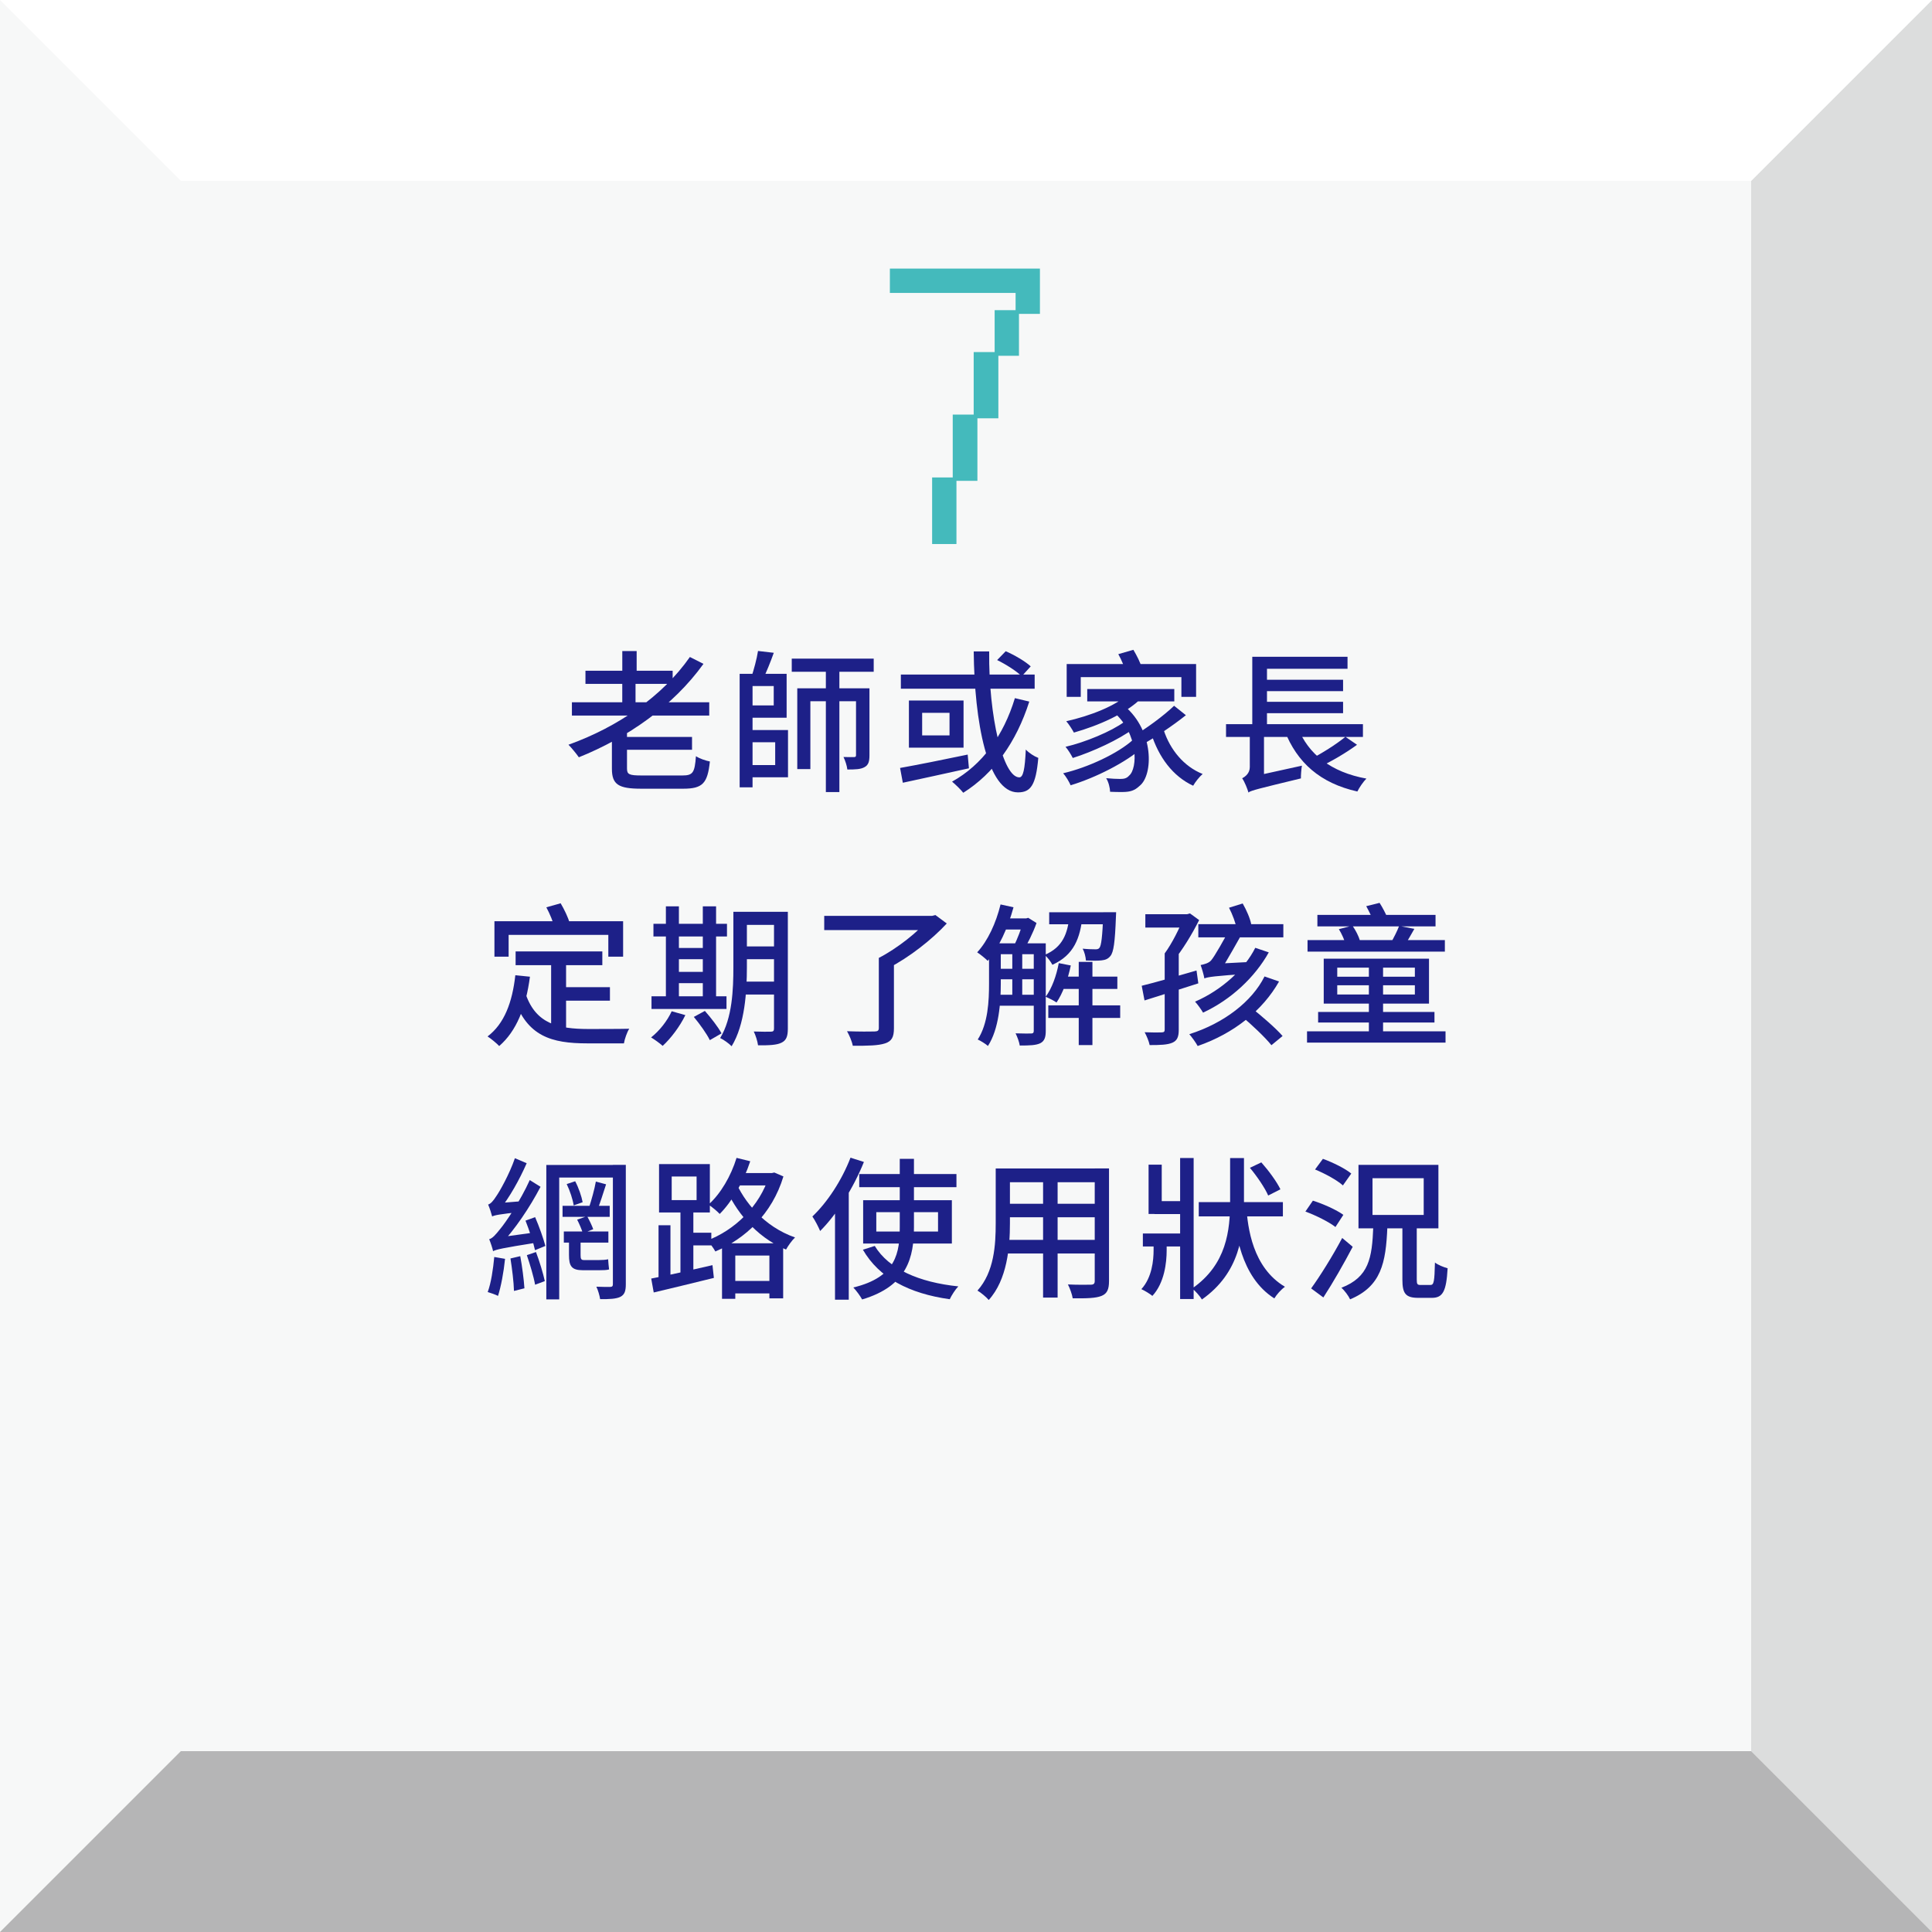
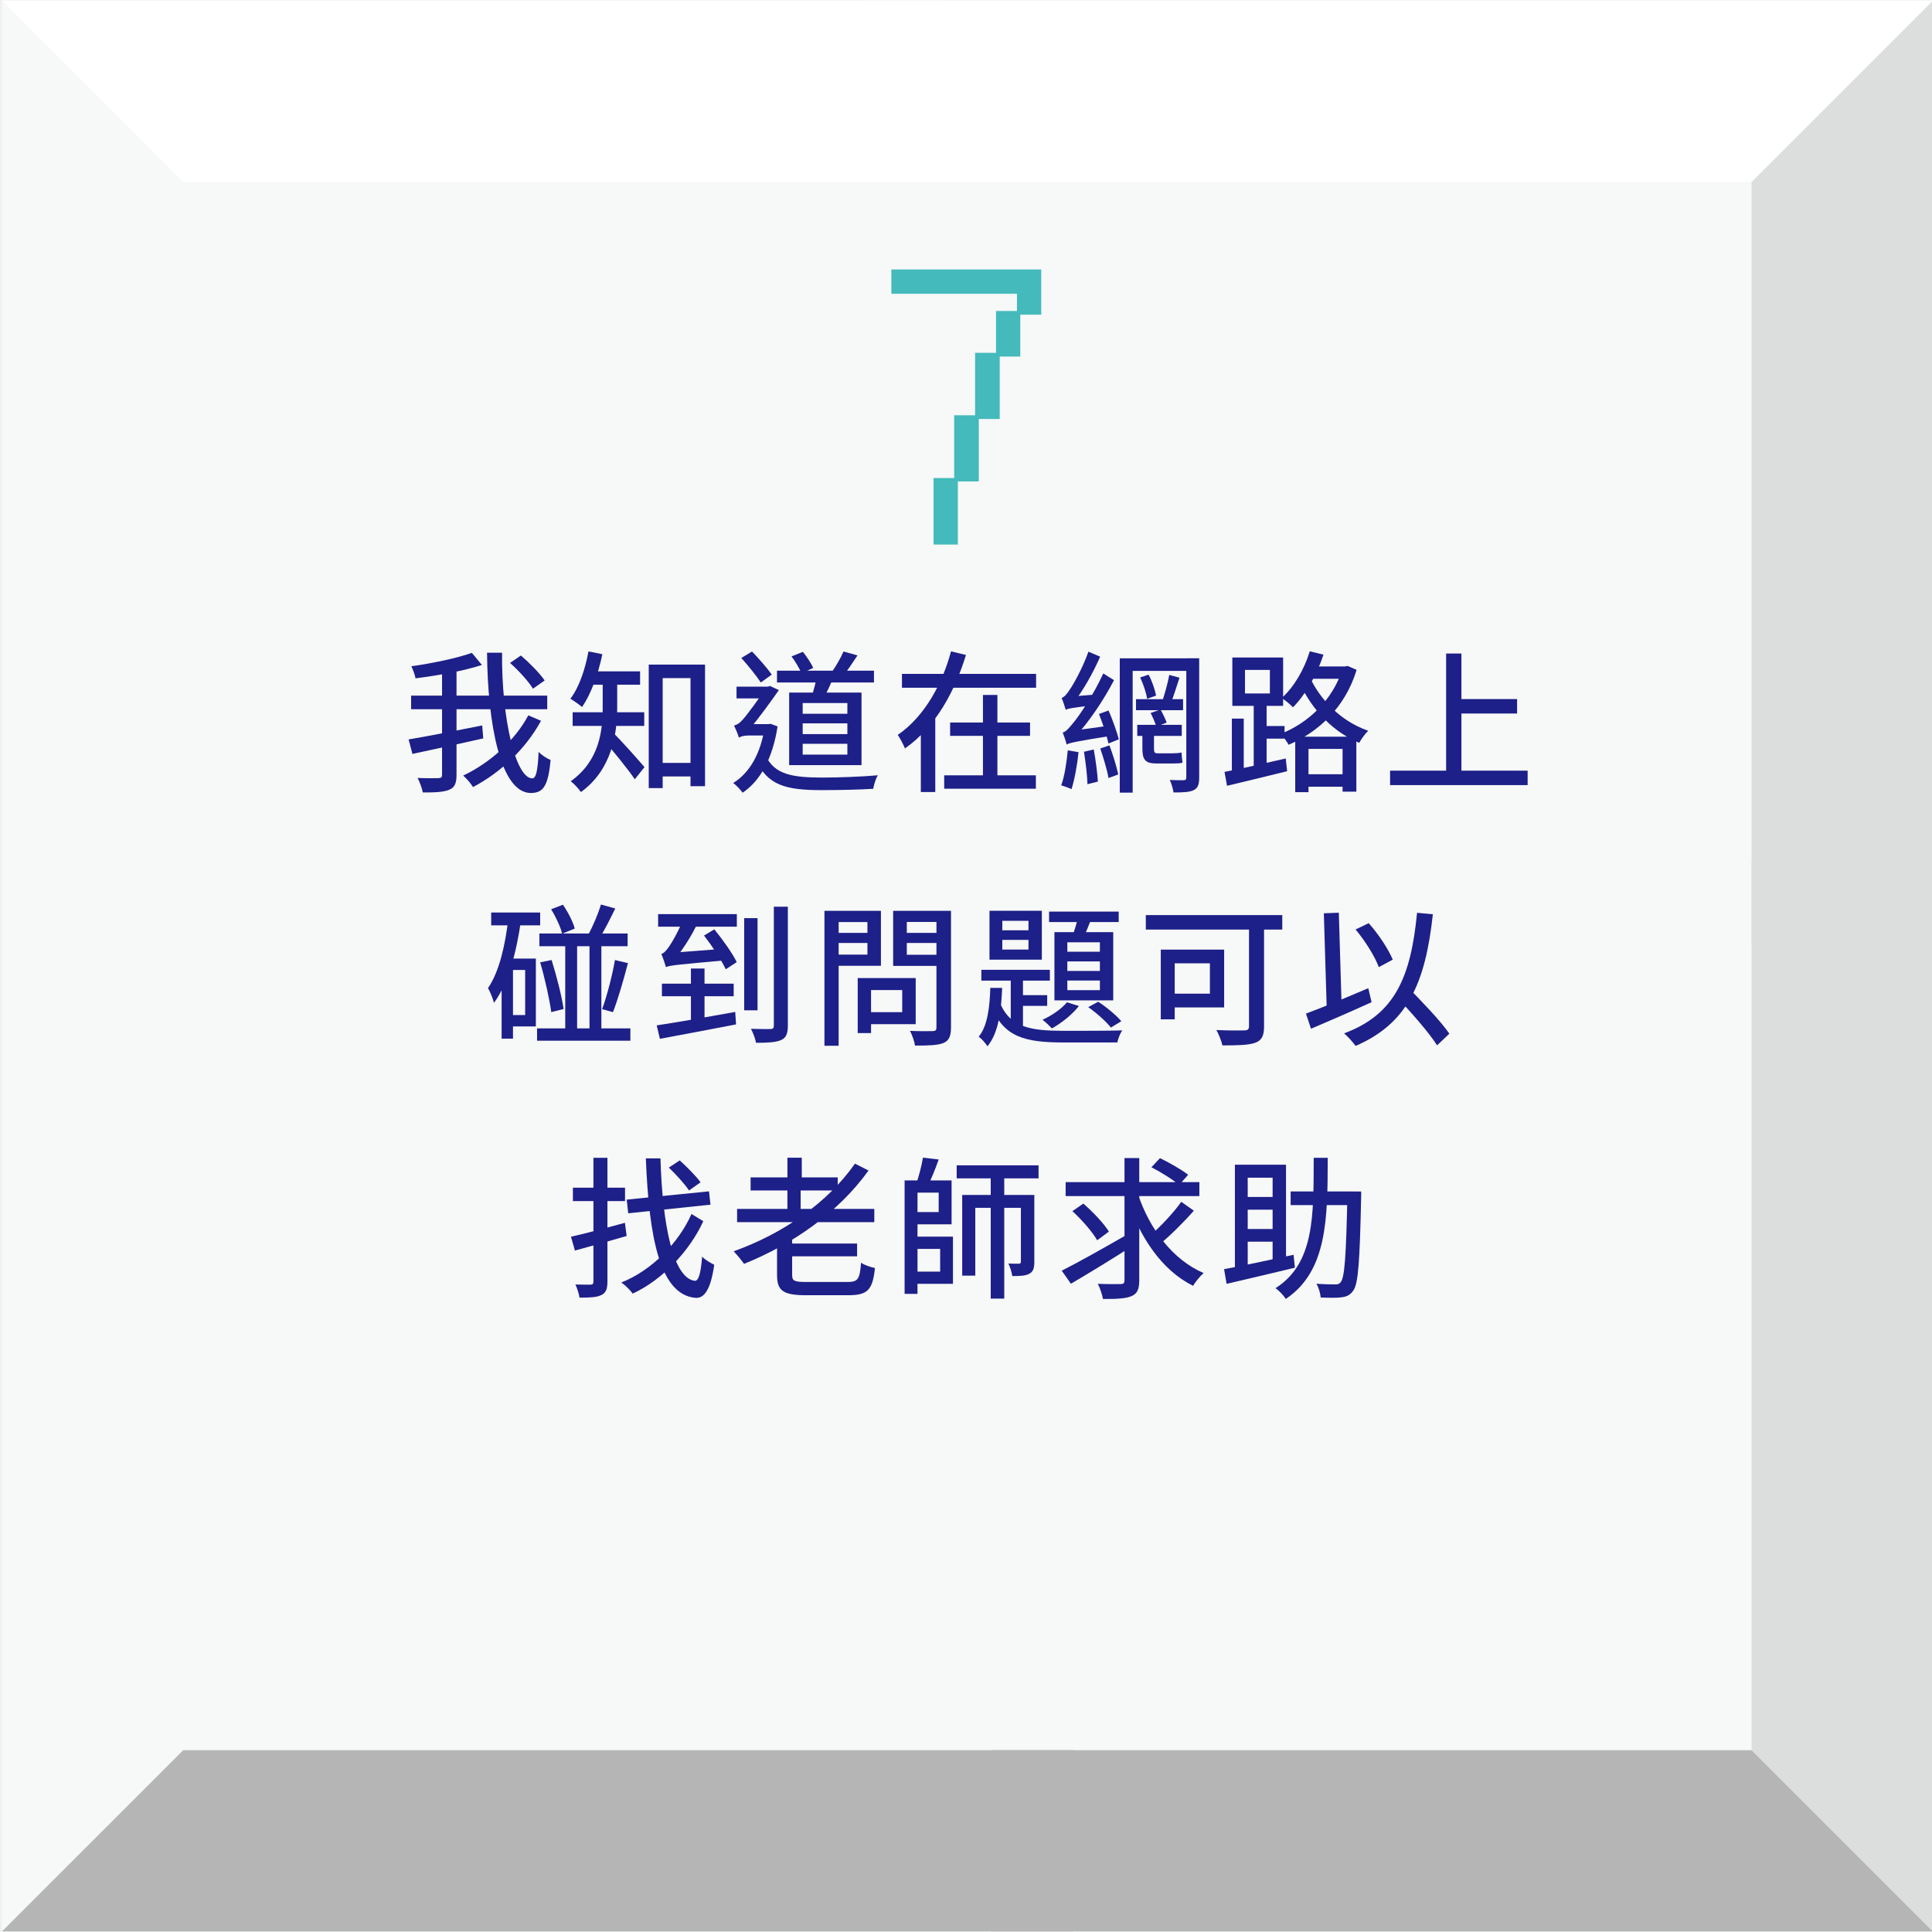
<svg xmlns="http://www.w3.org/2000/svg" version="1.1" id="圖層_1" x="0px" y="0px" viewBox="0 0 686 686" style="enable-background:new 0 0 686 686;" xml:space="preserve">
  <style type="text/css">
	.st0{fill:#F7F8F8;}
	.st1{fill:#DCDDDD;}
	.st2{fill:#FFFFFF;}
	.st3{fill:#B5B5B6;}
	.st4{fill:#44BABC;}
	.st5{fill:#1D2088;}
</style>
  <g>
    <g>
      <g>
-         <rect x="-0.2" y="-0.2" class="st0" width="686.39" height="686.39" />
+         <rect x="0.72" y="0.22" class="st0" width="685.56" height="685.56" />
      </g>
      <g>
-         <polygon class="st1" points="686.2,-0.2 621.79,64.21 621.79,334.54 686.2,334.54    " />
+         <polygon class="st1" points="686.28,0.22 621.95,64.55 621.95,334.55 686.28,334.55    " />
      </g>
      <g>
-         <polygon class="st1" points="686.2,686.2 621.79,621.79 621.79,305.4 686.2,305.4    " />
+         <polygon class="st1" points="686.28,685.78 621.95,621.45 621.95,305.45 686.28,305.45    " />
      </g>
      <g>
-         <polygon class="st2" points="-0.2,-0.2 64.21,64.21 334.54,64.21 334.54,-0.2    " />
+         <polygon class="st2" points="0.72,0.22 65.05,64.55 335.05,64.55 335.05,0.22    " />
      </g>
      <g>
-         <polygon class="st2" points="686.2,-0.2 621.79,64.21 305.4,64.21 305.4,-0.2    " />
+         <polygon class="st2" points="686.28,0.22 621.95,64.55 305.95,64.55 305.95,0.22    " />
      </g>
      <g>
-         <polygon class="st3" points="686.2,686.2 621.79,621.79 351.46,621.79 351.46,686.2    " />
+         <polygon class="st3" points="686.28,685.78 621.95,621.45 351.95,621.45 351.95,685.78    " />
      </g>
      <g>
-         <polygon class="st3" points="-0.2,686.2 64.21,621.79 380.6,621.79 380.6,686.2    " />
+         <polygon class="st3" points="0.72,685.78 65.05,621.45 381.05,621.45 381.05,685.78    " />
      </g>
    </g>
    <g>
      <g>
-         <path class="st4" d="M330.97,169.53h7.32v-22.32h7.44v-22.2h7.44v-14.88h7.44v-6.12h-44.64v-8.64h53.28v16.08h-7.44v14.88h-7.32     v22.2h-7.44v22.2h-7.44v22.44h-8.64V169.53z" />
+         <path class="st4" d="M331.49,169.74h7.31v-22.29h7.43v-22.17h7.43v-14.86h7.43v-6.11h-44.59v-8.63h53.21v16.06h-7.43v14.86h-7.31     v22.17h-7.43v22.17h-7.43v22.41h-8.63V169.74z" />
      </g>
    </g>
    <g>
-       <path class="st5" d="M249.78,235.72c-10.74,14.96-27.05,26.26-44.25,33.17c-0.78-1.14-2.59-3.36-3.68-4.46    c17.49-6.26,33.36-17.18,43.11-31.15L249.78,235.72z M251.83,249.36v4.71h-48.76v-4.71H251.83z M238.84,238.17v4.65h-30.96v-4.65    H238.84z M222.63,258.32v14.55c0,2.11,0.77,2.48,5.26,2.48c2.06,0,11.68,0,14.39,0c3.78,0,4.39-1,4.83-6.85    c1.24,0.84,3.44,1.59,4.95,1.88c-0.82,7.74-2.54,9.67-9.49,9.67c-1.83,0-13.11,0-14.86,0c-8.14,0-10.44-1.49-10.44-7.12v-14.61    H222.63z M245.72,261.67v4.56H220.6v-4.56H245.72z M226.06,231.17v9.41h-5.1v-9.41H226.06z M225.66,240.33v10.48h-4.71v-10.48    H225.66z" />
-       <path class="st5" d="M267.21,239.25v40.3h-4.58v-40.3H267.21z M279.31,239.25v15.6h-14.73v-4.37h10.15v-6.88h-10.15v-4.35H279.31z     M279.8,259.21V276h-15.1v-4.35h10.55v-8.09H264.7v-4.35H279.8z M274.75,231.79c-1.19,3.34-2.69,7.06-3.92,9.48l-4.04-0.82    c0.88-2.65,1.94-6.55,2.36-9.31L274.75,231.79z M310.23,233.87v4.65h-29.1v-4.65H310.23z M306.41,244.4v4.59h-18.67v24.09h-4.65    V244.4H306.41z M298.04,235.97v45.27h-4.8v-45.27H298.04z M308.72,244.4v23.76c0,2.16-0.33,3.47-1.75,4.23    c-1.37,0.78-3.27,0.84-6.1,0.84c-0.14-1.31-0.76-3.2-1.37-4.44c1.7,0.05,3.26,0.05,3.74,0.03c0.55,0,0.71-0.19,0.71-0.72v-23.7    H308.72z" />
-       <path class="st5" d="M343.6,267.93l0.44,4.87c-8.23,1.84-17.09,3.74-23.47,5.13l-0.98-5.25    C325.58,271.62,334.87,269.76,343.6,267.93z M367.38,239.51v5.04h-47.51v-5.04H367.38z M342.13,248.74v16.73h-19.4v-16.73H342.13z     M327.43,261.12h9.72v-8.01h-9.72V261.12z M365.47,249.11c-4.6,14.42-12.56,25.53-23.44,32.38c-0.79-1.02-2.84-3.03-3.98-3.95    c10.77-6,18.28-16.37,22.31-29.65L365.47,249.11z M351.23,231.31c-0.22,23.24,4.96,44.71,10.7,44.71c1.37,0,1.99-2.83,2.3-9.87    c1.13,1.2,3.01,2.43,4.44,2.96c-0.85,9.69-2.69,12.24-7.23,12.24c-10.88,0-15.46-25.22-15.7-50.04H351.23z M357.1,231.23    c3.11,1.35,6.97,3.61,8.88,5.38l-3.19,3.5c-1.82-1.79-5.59-4.21-8.73-5.74L357.1,231.23z" />
-       <path class="st5" d="M405.87,265.3c-5.96,5.36-16.85,10.85-25.72,13.53c-0.55-1.28-1.66-3.14-2.65-4.27    c8.77-2.03,19.55-7.07,24.83-11.91L405.87,265.3z M402.52,258.71c-5.17,3.9-14.56,8.22-21.61,10.43c-0.58-1.16-1.64-2.9-2.57-3.97    c6.96-1.61,16.28-5.46,20.88-8.87L402.52,258.71z M405.34,247.85c-5.66,5.64-15.37,9.8-24.03,12.27    c-0.52-0.99-1.84-3.07-2.71-4.03c8.44-1.9,17.67-5.41,22.5-10.03L405.34,247.85z M424.7,235.78v11.65h-5.22v-7h-35.73v7h-5v-11.65    H424.7z M416.96,244.65v4.4h-30.91v-4.4H416.96z M399.31,250.71c10.54,8.89,10.2,24.52,5.32,28.34c-1.78,1.68-3.34,2.14-5.96,2.17    c-1.19,0.03-2.85-0.02-4.5-0.08c-0.06-1.4-0.52-3.43-1.4-4.83c1.97,0.19,3.73,0.27,4.94,0.27c1.35,0,2.33-0.17,3.22-1.19    c3-2.49,3.46-14.76-5.48-22.54L399.31,250.71z M402.43,230.73c1.18,1.96,2.52,4.59,2.97,6.34l-5.6,1.74    c-0.44-1.74-1.57-4.52-2.72-6.54L402.43,230.73z M421.08,253.95c-4.66,3.71-10.84,7.88-15.53,10.44l-3.29-2.92    c4.64-2.7,10.9-7.28,14.63-10.87L421.08,253.95z M427.03,274.82c-1.13,0.96-2.65,2.86-3.37,4.17    c-7.26-3.37-12.25-10.16-14.93-18.63l4.49-1.07C415.51,266.24,420.37,272.17,427.03,274.82z" />
-       <path class="st5" d="M483.94,257.13v4.53h-48.61v-4.53H483.94z M448.81,260.01v16.89l-5.51,4.52c-0.34-1.25-1.37-3.83-2.24-5.08    c1.14-0.58,2.71-1.79,2.71-3.98v-12.35H448.81z M443,277.34l2.31-1.74l16.96-3.73c-0.22,1.34-0.38,3.44-0.35,4.52    c-15.25,3.69-17.33,4.21-18.61,4.94L443,277.34z M478.47,233.2v4.26h-28.6v21.35h-5.22v-25.6H478.47z M476.89,241.37v4.04h-29.44    v-4.04H476.89z M476.89,249.2v4.04h-29.44v-4.04H476.89z M485.17,276.46c-1.11,1.1-2.54,3.21-3.21,4.58    c-13.2-2.96-21.38-10.21-25.88-21.69l4.67-1.17C464.49,267.85,472.67,274.18,485.17,276.46z M481.84,264.45    c-4.01,2.95-9.22,5.96-13.26,7.87l-3.42-2.67c3.96-2,9.39-5.4,12.55-8.03L481.84,264.45z" />
-       <path class="st5" d="M188.17,346.8c-1.45,10.95-4.78,19.31-10.92,24.62c-0.81-0.9-2.94-2.66-4.13-3.41    c5.97-4.51,8.79-12.14,9.86-21.73L188.17,346.8z M221.25,327.1v12.58h-5.25v-7.73h-35.4v7.73h-5.04V327.1H221.25z M208.77,365.37    c2.4,0,11.56,0,14.65-0.09c-0.78,1.22-1.64,3.67-1.88,5.19h-13.04c-12.71,0-21.32-2.51-25.96-15.89l4.17-1.48    C190.35,363.62,198.41,365.34,208.77,365.37z M213.87,337.82v4.88h-30.79v-4.88H213.87z M199.07,320.73    c1.27,2.14,2.67,5.04,3.18,6.97l-5.35,1.63c-0.44-1.87-1.67-4.89-2.91-7.17L199.07,320.73z M201,340.28v26.8l-5.31-0.69v-26.11    H201z M216.57,350.51v4.8h-18.2v-4.8H216.57z" />
-       <path class="st5" d="M243.35,360.44c-1.97,4.06-5.14,8.25-8.05,10.92c-0.93-0.85-2.94-2.3-4.12-3c2.95-2.31,5.74-5.84,7.32-9.29    L243.35,360.44z M257.96,353.75v4.5h-26.63v-4.5H257.96z M258.13,328.01v4.5h-26.11v-4.5H258.13z M241.06,321.81v33.64h-4.62    v-33.64H241.06z M252,336.6v3.98h-13.34v-3.98H252z M252.03,345.08v4.01h-13.34v-4.01H252.03z M250.28,358.95    c2.14,2.42,4.74,5.76,5.92,7.97l-4.16,2.41c-1.04-2.18-3.57-5.72-5.68-8.25L250.28,358.95z M254.26,321.81v33.64h-4.71v-33.64    H254.26z M265.2,323.75v19.71c0,8.4-0.68,20.36-5.42,28.03c-0.84-0.9-2.94-2.41-4.07-2.91c4.33-7.11,4.69-17.36,4.69-25.12v-19.71    H265.2z M277.13,348.54v4.59h-14.65v-4.59H277.13z M277.05,323.75v4.65h-14.53v-4.65H277.05z M277.05,336.05v4.53h-14.53v-4.53    H277.05z M279.74,323.75v41.52c0,2.69-0.55,4.15-2.25,4.96c-1.68,0.84-4.33,0.96-8.33,0.93c-0.17-1.36-0.86-3.6-1.52-4.9    c2.62,0.11,5.3,0.08,6.11,0.06c0.79-0.02,1.08-0.27,1.08-1.1v-41.46H279.74z" />
-       <path class="st5" d="M331.09,325.2v5.04h-38.43v-5.04H331.09z M317.41,340.12v24.98c0,3.14-0.78,4.61-3.16,5.38    c-2.36,0.78-6.07,0.87-11.45,0.84c-0.27-1.49-1.22-3.74-2.04-5.16c4.22,0.16,8.5,0.14,9.74,0.09c1.16-0.02,1.55-0.32,1.55-1.26    v-24.88H317.41z M330.98,325.2l1.16-0.29l4.03,2.99c-5.32,5.79-13.43,12.09-20.73,15.85c-0.78-1.08-2.39-2.75-3.41-3.62    c6.54-3.34,14.16-9.42,17.54-13.64v-1.28H330.98z" />
-       <path class="st5" d="M359.87,322.15c-1.99,7.36-5.29,14.46-9.15,19.02c-0.78-0.78-2.68-2.35-3.75-3.02    c3.78-4.08,6.7-10.46,8.3-17.01L359.87,322.15z M355.35,334.96v14.35c0,6.72-0.65,16.05-4.56,22.08    c-0.75-0.69-2.63-1.86-3.62-2.29c3.67-5.68,4.01-13.72,4.01-19.82v-14.32H355.35z M368.46,334.96v3.86h-15.34v-3.86H368.46z     M368.46,343.98v3.74h-15.34v-3.74H368.46z M368.46,353.21v3.89h-15.34v-3.89H368.46z M364.64,326.09v3.95h-8.77v-3.95H364.64z     M362.97,336.92v17.85h-3.53v-17.85H362.97z M364.4,326.09l0.69-0.2l2.95,1.84c-1.19,3.41-3.23,7.5-4.88,10.12    c-0.84-0.63-2.28-1.5-3.2-1.94c1.3-2.44,2.76-6.4,3.46-8.99v-0.83H364.4z M371.32,334.96v31.12c0,2.22-0.46,3.59-1.96,4.35    c-1.5,0.72-3.69,0.81-7.27,0.81c-0.17-1.19-0.89-3.17-1.49-4.33c2.49,0.08,4.79,0.08,5.51,0.06c0.69-0.02,0.95-0.24,0.95-0.96    v-31.05H371.32z M384.37,325.32c-0.83,7.65-2.96,13.79-10.7,17.25c-0.54-1.08-1.75-2.71-2.77-3.5c6.58-2.76,8.17-7.77,8.83-13.75    H384.37z M380.21,342.81c-1.03,4.98-2.88,9.93-5.06,13.14c-0.87-0.61-2.8-1.58-3.86-2.04c2.23-3,3.82-7.49,4.65-11.93    L380.21,342.81z M397.75,356.98v4.46h-25.53v-4.46H397.75z M393.22,323.92v4.26h-20.68v-4.26H393.22z M396.74,346.77v4.37h-20.43    v-4.37H396.74z M387.89,341.53v29.55h-4.86v-29.55H387.89z M396.31,323.92c0,0-0.03,1.16-0.08,1.76    c-0.33,8.86-0.81,12.46-1.98,13.8c-0.8,0.98-1.72,1.37-3.1,1.52c-1.15,0.15-3.33,0.15-5.57,0.05c-0.08-1.3-0.52-3.07-1.16-4.2    c1.96,0.19,3.71,0.22,4.43,0.22c0.71,0.02,1.17-0.06,1.52-0.5c0.66-0.8,1.05-3.81,1.38-12v-0.66H396.31z" />
-       <path class="st5" d="M424.85,344.6l0.64,4.56c-6.63,2.15-13.71,4.37-19.1,6.07l-1-5.21C410.27,348.83,417.72,346.68,424.85,344.6z     M418.54,338.51v27.15c0,2.55-0.58,3.83-2.27,4.58c-1.76,0.75-4.28,0.84-8.06,0.84c-0.26-1.31-1.07-3.29-1.78-4.56    c2.69,0.11,5.29,0.11,6.05,0.05c0.8-0.02,1.07-0.26,1.07-0.96v-27.11H418.54z M421.94,324.62v4.73h-15.26v-4.73H421.94z     M421.49,324.62l1.04-0.29l3.25,2.36c-2.44,4.93-6.08,10.87-9.24,14.62c-0.67-0.9-2.12-2.19-2.98-2.8    c2.5-3.37,5.39-9.08,6.74-12.79v-1.1H421.49z M454.16,348.5c-5.79,10.2-15.94,18.43-28.9,22.91c-0.62-1.17-2.04-3.15-2.97-4.2    c12.33-3.89,22.29-11.62,26.71-20.5L454.16,348.5z M450.51,338.16c-4.87,8.73-13.3,16.75-23.34,21.4    c-0.61-1.08-1.95-2.94-2.84-3.9c9.46-4.09,17.64-11.58,21.38-19.12L450.51,338.16z M455.68,328.14v4.68h-30.19v-4.68H455.68z     M426.31,342.66c1.2-0.25,2.87-0.64,3.73-1.66c1.2-1.34,4.88-7.91,6.15-10.37h5.32c-2.02,3.55-5.76,10.28-7.95,13.7    c0,0-5.92,1.7-5.92,3.07C427.44,346.19,426.74,343.82,426.31,342.66z M427.58,343.74l2.56-1.46l15.53-0.81    c-0.54,1.25-1.17,3.18-1.42,4.2c-13.27,0.89-15.34,1.23-16.61,1.74L427.58,343.74z M441.24,320.8c1.33,2.29,2.66,5.33,3.03,7.36    l-5.11,1.73c-0.37-2.04-1.53-5.21-2.77-7.58L441.24,320.8z M444.35,357.86c3.7,2.97,8.67,7.22,11.06,10l-3.96,3.26    c-2.27-2.83-7.04-7.33-10.77-10.45L444.35,357.86z" />
-       <path class="st5" d="M513.27,366.2v4.01h-49.18v-4.01H513.27z M513.03,333.79v4.11h-48.76v-4.11H513.03z M509.72,324.86v4.07    h-41.95v-4.07H509.72z M509.34,359.32v3.74h-41.31v-3.74H509.34z M507.4,340.4v15.95h-37.38V340.4H507.4z M474.82,346.81h27.56    v-3.22h-27.56V346.81z M474.82,353.12h27.56v-3.27h-27.56V353.12z M480.19,328.66c1.17,1.61,2.25,3.81,2.68,5.3l-5.05,1.46    c-0.35-1.51-1.4-3.85-2.43-5.5L480.19,328.66z M489.85,320.58c1.05,1.63,2.15,3.78,2.73,5.14l-4.91,1.47    c-0.49-1.47-1.64-3.76-2.56-5.43L489.85,320.58z M491.09,342.34v25.52h-5.04v-25.52H491.09z M502.2,329.81    c-1.27,2.3-2.55,4.48-3.62,6.01l-4.75-0.99c0.99-1.73,2.31-4.29,2.96-6.05L502.2,329.81z" />
-       <path class="st5" d="M179.33,446.98c-0.48,4.72-1.43,9.82-2.5,13.16c-0.87-0.46-2.68-1.09-3.66-1.37    c1.21-3.24,1.91-8.07,2.33-12.45L179.33,446.98z M173.32,427.7c0.91-0.25,1.85-1.32,2.89-2.96c1.12-1.56,4.62-7.68,6.62-13.49    l4.18,1.78c-2.6,5.93-6.13,12.18-9.56,16.46v0.09c0,0-2.7,1.43-2.7,2.34C174.53,431.01,173.84,428.88,173.32,427.7z M173.7,440    c1.17-0.28,2.32-1.64,3.94-3.67c1.7-2,7.12-9.84,10.46-17.32l3.83,2.39c-3.88,7.44-9.06,15.03-14.1,20.46v0.11    c0,0-2.75,1.39-2.75,2.29C174.91,443.35,174.19,441.18,173.7,440z M174.67,428.54l2.03-1.34l9.18-0.73    c-0.24,1.18-0.42,2.86-0.45,3.79c-8.3,0.89-9.79,1.23-10.68,1.67L174.67,428.54z M174.94,440.81l2.05-1.42l14.09-1.95    c-0.15,1.13-0.21,2.8-0.16,3.72c-12.88,2.04-14.73,2.51-15.84,3.1L174.94,440.81z M184.73,446.03c0.67,3.63,1.28,8.29,1.48,11.41    l-3.71,0.94c-0.08-3.16-0.67-7.89-1.25-11.53L184.73,446.03z M190.01,432.18c1.43,3.3,2.97,7.66,3.64,10.22l-3.68,1.51    c-0.56-2.67-2.06-7.14-3.38-10.5L190.01,432.18z M190.31,444.56c1.26,3.31,2.54,7.56,3.14,10.33l-3.45,1.28    c-0.5-2.86-1.81-7.19-2.93-10.5L190.31,444.56z M219.09,413.64v4.47h-20.53v43.26h-4.58v-47.73H219.09z M216.49,428.15v3.92    h-16.74v-3.92H216.49z M216.02,437.27v3.95H200.2v-3.95H216.02z M204.23,419.43c1.23,2.29,2.29,5.44,2.65,7.44l-3.18,1.14    c-0.3-2.06-1.33-5.23-2.48-7.58L204.23,419.43z M206.15,439.32v6.33c0,1.29,0.18,1.76,1.17,1.76c0.84,0,4.57,0,5.42,0    c0.88,0,2.39-0.06,3.19-0.28c0.08,1.09,0.19,2.63,0.34,3.61c-0.74,0.25-2.16,0.28-3.41,0.28c-1.02,0-5.12,0-5.93,0    c-4.02,0-4.9-1.5-4.9-5.42v-6.28H206.15z M208.47,431.84c0.8,1.44,1.76,3.41,2.17,4.62l-3.68,1.45c-0.38-1.32-1.26-3.35-2.03-4.85    L208.47,431.84z M215.2,420.52c-1.04,3.16-2.14,6.81-3.13,9.16l-2.93-0.93c0.83-2.49,1.97-6.5,2.43-9.21L215.2,420.52z     M222.21,413.64v42.33c0,2.48-0.44,3.73-1.95,4.51c-1.51,0.72-3.8,0.84-7.17,0.81c-0.17-1.19-0.74-3.21-1.34-4.42    c2.12,0.11,4.28,0.08,4.95,0.08c0.7-0.05,0.92-0.27,0.92-1v-42.33H222.21z" />
-       <path class="st5" d="M252.98,449.22l0.5,4.53c-7.51,1.87-15.46,3.76-21.36,5.17l-0.89-4.94    C236.71,452.97,245.05,451.05,252.98,449.22z M238.06,435.06v19.61h-4.23v-19.61H238.06z M252.05,413.34v17.18h-18.04v-17.18    H252.05z M238.5,426.12h8.84v-8.37h-8.84V426.12z M246.19,428.57v24.42h-4.58v-24.42H246.19z M252.57,437.7v4.5h-9.22v-4.5H252.57    z M274.02,416.53l0.92-0.2l3.23,1.39c-4.04,13.38-13.59,22.14-24.17,26.64c-0.61-1.16-1.91-2.94-2.92-3.87    c9.63-3.63,18.74-12.12,22.04-23.1v-0.86H274.02z M266.39,412.33c-2.4,7.3-6.4,14.24-10.84,18.71c-0.82-0.9-2.82-2.56-3.98-3.32    c4.34-3.9,7.96-10.1,9.96-16.59L266.39,412.33z M278.08,441.47v19.54h-4.89v-15.2h-12.11v15.36h-4.71v-19.71H278.08z     M282.3,439.39c-1.04,0.96-2.5,2.98-3.2,4.29c-11.1-4.6-18.19-14.23-21.51-22.07l3.4-2.5    C264.12,426.66,271.27,435.53,282.3,439.39z M275.88,454.82v4.44H258.4v-4.44H275.88z M274.92,416.53v4.38h-14.01v-4.38H274.92z" />
-       <path class="st5" d="M306.75,412.58c-3.67,9.13-9.5,18.48-15.54,24.52c-0.48-1.2-1.87-3.93-2.76-5.16    c5.32-5.03,10.47-12.88,13.54-20.88L306.75,412.58z M301.32,420.72l0.05,0.05v40.71h-4.88v-35.93L301.32,420.72z M324.52,411.46    v24.19c0,10.7-2.23,20.94-18.4,25.75c-0.61-1.13-2.08-3.18-3.13-4.25c15.39-3.7,16.49-12.52,16.49-21.52v-24.16H324.52z     M339.61,416.87v4.67h-34.52v-4.67H339.61z M340.27,456.76c-1.07,1.1-2.38,3.15-3.04,4.56c-14.43-2.01-25.03-7.57-30.84-17.58    l4.21-1.34C315.56,450.58,326.25,455.31,340.27,456.76z M337.98,426.17v15.37h-31.5v-15.37H337.98z M311.15,437.29h21.92v-6.89    h-21.92V437.29z" />
-       <path class="st5" d="M358.6,414.89v19.52c0,8.4-0.99,20-7.53,27.18c-0.79-0.98-2.87-2.7-4-3.34c5.96-6.64,6.48-16.26,6.48-23.87    v-19.49H358.6z M390.77,440.25v4.83h-34.51v-4.83H390.77z M390.62,414.89v4.88h-34.14v-4.88H390.62z M390.62,427.42v4.79h-34.14    v-4.79H390.62z M375.53,416.8v43.93h-5.16V416.8H375.53z M393.78,414.89v39.98c0,2.98-0.69,4.47-2.66,5.27    c-2.01,0.81-5.21,0.91-10.23,0.85c-0.2-1.35-1.01-3.58-1.7-4.92c3.48,0.17,7.1,0.11,8.12,0.09s1.4-0.35,1.4-1.34v-39.94H393.78z" />
-       <path class="st5" d="M414.25,439.72v4.27c0,4.33-0.79,11.53-5.07,16.15c-0.89-0.75-2.75-1.88-3.91-2.4    c3.77-4.12,4.34-10.24,4.34-13.87v-4.15H414.25z M420.26,437.98v4.61h-14.46v-4.61H420.26z M412.5,413.53v17.52h-4.67v-17.52    H412.5z M421.01,426.49v4.59h-11.08v-4.59H421.01z M423.83,411.17v50.07h-4.8v-50.07H423.83z M441.7,411.2v15.34    c0,11.85-1.42,25.34-14.93,34.87c-0.7-1.17-2.36-3.07-3.46-3.91c12.27-8.54,13.47-20.64,13.47-30.96V411.2H441.7z M455.52,426.83    v5.07h-29.87v-5.07H455.52z M456.25,456.9c-1.43,1.02-2.94,2.75-3.77,4.13c-12.12-7.69-13.83-24-14.66-32.15l4.71-0.37    C443.05,435.81,444.68,450.02,456.25,456.9z M447.86,412.73c2.6,2.92,5.5,6.88,6.78,9.56l-4.34,2.21    c-1.14-2.67-3.97-6.83-6.49-9.84L447.86,412.73z" />
-       <path class="st5" d="M466.17,426.32c3.67,1.15,8.43,3.29,10.82,5.04l-2.81,4.32c-2.27-1.79-6.92-4.12-10.67-5.49L466.17,426.32z     M476.58,439.57l3.73,3.13c-3.13,5.95-6.99,12.72-10.42,17.99l-4.34-3.21C468.65,453.22,473.17,445.99,476.58,439.57z     M469.73,411.47c3.44,1.24,7.89,3.42,10.07,5.23l-2.97,4.21c-2.06-1.87-6.38-4.22-9.89-5.66L469.73,411.47z M492.61,435.73    c-0.51,12.73-2.21,21.03-13.23,25.63c-0.55-1.23-1.99-3.18-3.09-4.11c9.8-3.78,10.88-10.57,11.32-21.51H492.61z M510.74,413.61    v22.54h-28.38v-22.54H510.74z M487.34,431.39h18.18v-13.04h-18.18V431.39z M503.05,435.79v18.48c0,1.73,0.2,1.99,1.4,1.99    c0.51,0,2.82,0,3.45,0c1.24,0,1.45-1.18,1.61-7.97c1.04,0.84,3.14,1.68,4.5,2.03c-0.46,8.22-1.7,10.51-5.61,10.51    c-0.91,0-3.96,0-4.8,0c-4.57,0-5.65-1.59-5.65-6.53v-18.52H503.05z" />
+       <path class="st5" d="M171.22,257.59l0.37,4.6c-8.8,1.99-18.27,4.04-25.15,5.51l-1.36-5.15    C151.53,261.48,161.73,259.48,171.22,257.59z M194.31,247v4.83h-48.33V247H194.31z M171.11,236.12    c-6.62,2.16-15.77,3.74-23.56,4.74c-0.23-1.22-0.9-3.12-1.5-4.28c7.58-1.08,16.19-2.87,21.5-4.77L171.11,236.12z M162.1,237.29    v37.84c0,3.02-0.66,4.48-2.59,5.29c-1.91,0.81-4.95,0.99-9.39,0.96c-0.23-1.4-1.1-3.73-1.83-5.15c3.26,0.14,6.43,0.11,7.4,0.06    c0.95-0.02,1.27-0.29,1.27-1.2v-37.8H162.1z M192.1,255.93c-5.42,9.95-14.27,18.34-24.15,23.54c-0.75-1.25-2.2-2.95-3.48-4.09    c9.46-4.47,18.29-12.35,23.12-21.38L192.1,255.93z M178.27,231.75c-0.23,23.43,4.86,44.63,10.73,44.63c1.32,0,1.96-2.7,2.25-9.41    c1.1,1.17,2.89,2.34,4.25,2.87c-0.85,9.21-2.59,11.73-7.01,11.73c-10.82,0-15.35-24.75-15.55-49.82H178.27z M184.96,232.75    c3.04,2.62,6.73,6.33,8.43,8.87l-4.15,2.92c-1.53-2.56-5.07-6.42-8.14-9.15L184.96,232.75z" />
+       <path class="st5" d="M213.88,232.29c-1.49,7.16-4.05,14.17-7.21,18.77c-0.9-0.84-2.99-2.27-4.14-2.96    c3.08-4.03,5.24-10.39,6.42-16.79L213.88,232.29z M219.15,240.69v10.62c0,9.17-1.88,21.99-12.88,29.93    c-0.67-1.05-2.57-3.09-3.62-3.84c10.23-7.31,11.35-17.96,11.35-26.14v-10.55H219.15z M228.75,252.91v4.85h-25.42v-4.85H228.75z     M227.28,238.38v4.74h-18.34v-4.74H227.28z M228.85,272.38l-3.46,4.33c-2.38-3.61-8.2-10.68-10.81-13.59l3.14-2.9    C219.87,262.16,227.16,270.39,228.85,272.38z M250.34,235.98v43.18h-5.16v-38.38h-9.88v39.06h-4.95v-43.85H250.34z M248.02,270.88    v4.82h-15.46v-4.82H248.02z" />
+       <path class="st5" d="M272.78,257.12l0.83-0.11l2.49,0.92c-1.83,11.72-6.3,19.46-12.43,23.54c-0.66-1.01-2.34-2.75-3.32-3.45    c5.78-3.59,9.78-10.37,11.22-20.08v-0.82H272.78z M260.64,257.61c0.82-0.22,1.72-0.6,2.7-1.69c1.65-1.6,6.77-8.71,8.6-11.61v-0.17    l1.41-0.59l3.21,1.48c-2.58,3.67-7.46,10.5-10.57,13.96c0,0-3.62,1.77-3.62,2.96C262.09,260.84,261.12,258.58,260.64,257.61z     M273.17,243.82v4.16h-11.65v-4.16H273.17z M262.37,258.18l2.11-1.06h8.63l-0.03,4.04h-7.43c-1.36,0-2.84,0.35-3.28,0.79V258.18z     M267.02,231.33c2.52,2.61,5.5,6.02,7.01,8.2l-3.89,2.8c-1.49-2.27-4.5-6.02-6.92-8.7L267.02,231.33z M291.88,276.09    c5.71,0,14.05-0.28,19.84-0.81c-0.75,1.07-1.42,3.41-1.67,4.8c-5.29,0.33-12.13,0.47-18.23,0.47c-12.58,0-19.48-1.57-23.51-11.09    l3.43-1.47C274.85,275.16,281.59,276.06,291.88,276.09z M310.32,238.14v4.19h-34.43v-4.19H310.32z M305.9,245.92v25.76h-25.69    v-25.76H305.9z M285.09,231.45c1.38,1.74,3,4.16,3.66,5.72l-4.19,1.9c-0.62-1.62-2.13-4.16-3.51-6L285.09,231.45z M285.01,253.44    h15.87v-3.81h-15.87V253.44z M285.01,260.67h15.87v-3.83h-15.87V260.67z M285.01,267.95h15.87v-3.85h-15.87V267.95z M295.93,240.4    c-1.07,2.83-2.52,5.75-3.61,7.74l-4.17-0.69c0.74-2.22,1.57-5.31,1.93-7.47L295.93,240.4z M304.47,232.72    c-1.76,2.67-3.64,5.5-5.18,7.37l-4.06-1.3c1.51-2.06,3.33-5.25,4.29-7.47L304.47,232.72z" />
+       <path class="st5" d="M342.99,232.56c-3.89,12.64-10.56,25.4-21.66,33.19c-0.55-1.38-1.75-3.6-2.56-4.81    c9.74-6.64,15.98-18.64,18.91-29.66L342.99,232.56z M367.89,239.28v4.91h-47.63v-4.91H367.89z M332.09,253.67v27.55h-5.13v-27.55    H332.09z M367.81,275.3v4.76h-32.55v-4.76H367.81z M365.74,256.54v4.74h-28.38v-4.74H365.74z M354.15,246.76v31.09h-5.13v-31.09    H354.15z" />
+       <path class="st5" d="M382.96,267.07c-0.48,4.71-1.43,9.81-2.5,13.15c-0.87-0.46-2.68-1.09-3.65-1.37c1.2-3.24,1.9-8.06,2.33-12.43    L382.96,267.07z M376.95,247.81c0.91-0.25,1.85-1.32,2.89-2.95c1.12-1.56,4.62-7.67,6.62-13.47l4.18,1.78    c-2.6,5.92-6.13,12.17-9.55,16.44v0.09c0,0-2.69,1.43-2.69,2.33C378.16,251.12,377.47,248.99,376.95,247.81z M377.34,260.1    c1.17-0.28,2.31-1.64,3.94-3.67c1.7-2,7.11-9.84,10.46-17.31l3.82,2.39c-3.88,7.43-9.05,15.01-14.08,20.44v0.12    c0,0-2.75,1.38-2.75,2.29C378.55,263.44,377.82,261.28,377.34,260.1z M378.3,248.65l2.03-1.34l9.17-0.73    c-0.24,1.18-0.42,2.85-0.45,3.78c-8.29,0.89-9.78,1.23-10.67,1.67L378.3,248.65z M378.57,260.91l2.05-1.41l14.08-1.95    c-0.14,1.13-0.21,2.8-0.16,3.72c-12.87,2.04-14.72,2.51-15.82,3.09L378.57,260.91z M388.36,266.12c0.67,3.63,1.28,8.28,1.47,11.4    l-3.7,0.93c-0.08-3.15-0.66-7.89-1.24-11.52L388.36,266.12z M393.63,252.28c1.43,3.3,2.96,7.66,3.64,10.21l-3.68,1.51    c-0.56-2.67-2.05-7.13-3.38-10.49L393.63,252.28z M393.93,264.66c1.26,3.31,2.54,7.55,3.13,10.32l-3.45,1.28    c-0.5-2.85-1.81-7.18-2.93-10.49L393.93,264.66z M422.69,233.76v4.46h-20.51v43.23h-4.58v-47.69H422.69z M420.08,248.26v3.92    h-16.72v-3.92H420.08z M419.61,257.37v3.94h-15.8v-3.94H419.61z M407.84,239.55c1.23,2.29,2.29,5.44,2.65,7.44l-3.18,1.14    c-0.3-2.05-1.33-5.23-2.48-7.58L407.84,239.55z M409.75,259.41v6.32c0,1.29,0.18,1.75,1.17,1.75c0.84,0,4.57,0,5.42,0    c0.88,0,2.38-0.06,3.19-0.28c0.08,1.09,0.19,2.63,0.34,3.61c-0.74,0.25-2.16,0.28-3.41,0.28c-1.02,0-5.11,0-5.93,0    c-4.02,0-4.9-1.5-4.9-5.42v-6.27H409.75z M412.08,251.95c0.8,1.44,1.76,3.41,2.17,4.62l-3.67,1.44c-0.38-1.32-1.26-3.34-2.03-4.85    L412.08,251.95z M418.8,240.63c-1.04,3.16-2.14,6.81-3.13,9.15l-2.93-0.93c0.83-2.49,1.97-6.49,2.43-9.2L418.8,240.63z     M425.8,233.76v42.3c0,2.48-0.44,3.73-1.95,4.5c-1.51,0.72-3.8,0.84-7.16,0.81c-0.17-1.19-0.74-3.21-1.34-4.42    c2.12,0.11,4.28,0.08,4.95,0.08c0.7-0.05,0.92-0.27,0.92-1v-42.29H425.8z" />
+       <path class="st5" d="M456.53,269.31l0.49,4.53c-7.51,1.86-15.45,3.76-21.34,5.17l-0.89-4.93    C440.27,273.05,448.61,271.14,456.53,269.31z M441.62,255.16v19.59h-4.22v-19.59H441.62z M455.6,233.46v17.17h-18.03v-17.17H455.6    z M442.06,246.23h8.84v-8.36h-8.84V246.23z M449.74,248.67v24.4h-4.58v-24.4H449.74z M456.11,257.79v4.49h-9.21v-4.49H456.11z     M477.55,236.65l0.92-0.2l3.23,1.39c-4.04,13.37-13.58,22.12-24.15,26.61c-0.61-1.16-1.91-2.93-2.92-3.86    c9.63-3.62,18.73-12.11,22.02-23.08v-0.86H477.55z M469.93,232.45c-2.4,7.3-6.4,14.23-10.83,18.7c-0.82-0.9-2.82-2.56-3.98-3.31    c4.34-3.9,7.96-10.09,9.95-16.58L469.93,232.45z M481.6,261.57v19.53h-4.89v-15.18h-12.1v15.35h-4.71v-19.69H481.6z     M485.82,259.48c-1.04,0.96-2.5,2.98-3.19,4.28c-11.09-4.59-18.17-14.22-21.49-22.05l3.39-2.49    C467.65,246.77,474.8,255.63,485.82,259.48z M479.4,274.91v4.43h-17.46v-4.43H479.4z M478.45,236.65v4.37h-13.99v-4.37H478.45z" />
+       <path class="st5" d="M542.42,273.64v5.13h-48.84v-5.13H542.42z M518.91,232.05v44.38h-5.43v-44.38H518.91z M538.68,248.22v5.13    h-22.29v-5.13H538.68z" />
+       <path class="st5" d="M184.96,327.04c-1.64,11.17-4.37,21.95-9.56,29.05c-0.3-1.24-1.36-4.02-2.13-5.23    c4.03-5.91,6.05-15.01,7.23-24.55L184.96,327.04z M191.8,324.02v4.55h-17.39v-4.55H191.8z M182.15,340.37v28.43h-4.04v-28.43    H182.15z M190.27,340.35v24.1h-10.24v-4.04h6.44v-16.01h-6.44v-4.04H190.27z M223.83,365.15v4.37H190.7v-4.37H223.83z     M222.85,331.46v4.52h-31.33v-4.52H222.85z M195.86,340.88c1.78,5.67,3.64,13.04,4.27,17.38l-4.39,1.12    c-0.59-4.38-2.25-11.95-3.94-17.68L195.86,340.88z M199.88,321.24c1.81,2.62,3.59,6.1,4.2,8.47l-4.48,1.82    c-0.53-2.31-2.22-5.96-3.91-8.67L199.88,321.24z M204.92,334.14v32.37h-4.22v-32.37H204.92z M218.46,322.57    c-1.77,3.65-3.86,7.84-5.57,10.46l-3.95-1.29c1.59-2.86,3.49-7.37,4.43-10.57L218.46,322.57z M213.53,334.14v32.37h-4.22v-32.37    H213.53z M222.97,341.98c-1.54,5.88-3.58,12.97-5.33,17.41l-3.85-1.07c1.7-4.55,3.64-12.04,4.56-17.44L222.97,341.98z" />
+       <path class="st5" d="M261.06,359.31l0.29,4.43c-9.56,1.85-19.83,3.77-27.04,5.12l-1.13-4.78    C240.1,363.05,250.92,361.15,261.06,359.31z M261.63,324.58v4.46h-27.95v-4.46H261.63z M234.82,338.71    c0.84-0.2,1.68-1.1,2.58-2.36c0.9-1.25,3.78-5.95,5.39-10.56l4.95,1.9c-2.22,4.71-5.43,9.73-8.34,13.1v0.08    c0,0-2.93,1.54-2.93,2.53C236.18,342.36,235.39,340.02,234.82,338.71z M260.51,349.28v4.46h-25.48v-4.46H260.51z M236.38,339.81    l2.5-1.54l17.34-1.33c0.58,1.31,1.53,2.96,2.13,3.98c-18.1,1.62-20.37,1.83-21.88,2.47L236.38,339.81z M250.16,343.9v21.29h-4.83    V343.9H250.16z M253.64,329.99c2.94,3.61,6.44,8.48,7.95,11.63l-3.9,2.55c-1.44-3.17-4.8-8.24-7.71-11.99L253.64,329.99z     M268.98,326.01v32.72h-4.74v-32.72H268.98z M279.74,321.95v42.22c0,2.9-0.63,4.33-2.42,5.14c-1.87,0.81-4.81,0.96-8.87,0.96    c-0.23-1.36-1.07-3.61-1.81-4.97c3.03,0.11,5.99,0.11,6.93,0.08c0.92-0.02,1.2-0.3,1.2-1.22v-42.21H279.74z" />
+       <path class="st5" d="M297.78,323.41v47.9h-5.04v-47.9H297.78z M309.54,331.23v3.59H295.2v-3.59H309.54z M312.79,323.41v19.52    h-17.17v-3.98h12.38v-11.56h-12.38v-3.98H312.79z M309.29,347.29v19.52h-4.74v-19.52H309.29z M325.14,347.29v16.36h-18.35v-4.25    h13.56v-7.86h-13.56v-4.25H325.14z M335.23,327.36h-13.25v11.65h13.25v3.95h-18.1v-19.55h18.1V327.36z M334.7,331.23v3.59h-14.55    v-3.59H334.7z M337.67,323.41v41.43c0,3.08-0.69,4.63-2.65,5.49c-2.04,0.84-5.26,0.93-10.12,0.93c-0.2-1.43-1.04-3.84-1.79-5.23    c3.41,0.17,7,0.11,8.05,0.09c1.02-0.02,1.35-0.35,1.35-1.35v-41.37H337.67z" />
+       <path class="st5" d="M355.84,350.78c-0.31,8-1.27,15.99-5.22,20.72c-0.66-1.05-2.03-2.64-3.1-3.4c3.18-3.86,3.91-10.73,4.11-17.32    H355.84z M372.78,344.36v3.83h-24.33v-3.83H372.78z M369.93,323.39v17.36h-18.59v-17.36H369.93z M377.75,366.02    c2.99,0,16.97,0,20.73-0.15c-0.72,1-1.49,2.97-1.75,4.28h-18.98c-13.56,0-21.69-1.76-25.89-13.38l3.09-1.03    C358.44,364.92,366.13,365.99,377.75,366.02z M355.89,330.33h9.3v-3.38h-9.3V330.33z M355.89,337.16h9.3v-3.43h-9.3V337.16z     M363.23,345.54v21.05l-4.34-2.55v-18.5H363.23z M371.83,353.36v3.8h-10.65v-3.8H371.83z M383.09,357.2    c-2.34,3.03-6.21,6.1-9.58,7.96c-0.73-0.79-2.37-2.37-3.35-3.06c3.32-1.51,6.71-3.82,8.68-6.21L383.09,357.2z M397.22,323.68v3.71    H372.5v-3.71H397.22z M395.28,330.99v24.21h-20.88v-24.21H395.28z M378.98,337.94h11.56v-3.36h-11.56V337.94z M378.98,344.75    h11.56v-3.38h-11.56V344.75z M378.98,351.58h11.56v-3.43h-11.56V351.58z M387.77,325.57c-1.15,2.87-2.36,6.03-3.41,8.09    l-3.72-0.94c0.91-2.29,1.92-5.71,2.41-8.12L387.77,325.57z M389.92,355.69c3.02,1.91,6.49,4.87,8.23,6.91l-3.69,2.26    c-1.71-2.15-5.21-5.29-8.06-7.25L389.92,355.69z" />
+       <path class="st5" d="M455.3,324.92v5.15h-48.45v-5.15H455.3z M417.11,337.18v24.75h-4.95v-24.75H417.11z M434.66,337.18v20.52    h-20.4v-4.88h15.34v-10.78h-15.34v-4.86H434.66z M448.83,326.39v38.04c0,3.33-0.81,4.98-3.12,5.82    c-2.37,0.87-6.23,0.94-11.66,0.94c-0.31-1.49-1.34-4.02-2.15-5.46c4.14,0.22,8.69,0.17,9.98,0.14c1.2-0.05,1.61-0.4,1.61-1.53    v-37.95H448.83z" />
+       <path class="st5" d="M485.84,350.88l1.17,4.98c-7.37,3.34-15.47,6.86-21.51,9.42l-1.79-5.38    C469.21,357.9,477.84,354.3,485.84,350.88z M475.38,324.08l1.06,35.4l-5.31,0.2l-1.07-35.4L475.38,324.08z M508.77,324.63    c-2.69,24.71-9.09,38.83-27.44,46.75c-0.72-1.11-2.83-3.39-4.07-4.47c18.01-6.69,23.67-19.85,25.9-42.8L508.77,324.63z     M485.98,327.79c3.55,3.94,6.99,9.25,8.56,12.95l-4.96,2.66c-1.37-3.73-4.87-9.36-8.25-13.36L485.98,327.79z M499.67,350.32    c5.04,5.11,11.84,12.17,14.96,16.71l-4.36,4.14c-2.92-4.64-9.46-11.98-14.52-17.35L499.67,350.32z" />
+       <path class="st5" d="M221.89,434.18l0.61,4.69c-6.33,1.83-13.13,3.76-18.36,5.17l-1.4-4.91    C207.67,438.03,214.98,436.09,221.89,434.18z M221.93,421.71v4.76h-18.51v-4.76H221.93z M215.68,411.1v44.02    c0,2.63-0.57,3.95-2.14,4.71c-1.6,0.81-4,0.93-7.77,0.93c-0.17-1.31-0.85-3.37-1.46-4.67c2.34,0.08,4.65,0.05,5.35,0.05    c0.75-0.02,1.05-0.27,1.05-1.02V411.1H215.68z M249.72,433.61c-4.86,10.62-14.53,20.86-25.07,25.72c-0.93-1.33-2.6-2.93-4.03-3.95    c10.83-4.29,20.41-14.14,24.91-24.33L249.72,433.61z M251.75,423.01l0.52,4.74l-29.21,3.06l-0.52-4.86L251.75,423.01z     M234.51,411.3c0.7,23.84,4.57,42.55,12.18,43.48c1.37,0.11,2.15-2.7,2.61-8.58c1.01,1.08,3.26,2.41,4.3,2.88    c-1.3,9.34-3.79,11.97-6.67,11.75c-12.59-1.12-16.48-21.19-17.61-49.53H234.51z M241.36,412.03c2.54,2.3,5.84,5.61,7.39,7.78    l-4.11,2.89c-1.43-2.23-4.64-5.7-7.16-8.12L241.36,412.03z" />
+       <path class="st5" d="M308.39,415.62c-10.73,14.95-27.03,26.24-44.21,33.14c-0.78-1.14-2.58-3.36-3.68-4.46    c17.48-6.25,33.33-17.17,43.07-31.12L308.39,415.62z M310.44,429.25v4.71h-48.72v-4.71H310.44z M297.46,418.06v4.65h-30.94v-4.65    H297.46z M281.27,438.2v14.53c0,2.11,0.77,2.47,5.25,2.47c2.06,0,11.67,0,14.38,0c3.77,0,4.39-1,4.83-6.84    c1.24,0.84,3.43,1.59,4.94,1.88c-0.82,7.73-2.53,9.66-9.48,9.66c-1.83,0-13.1,0-14.85,0c-8.13,0-10.43-1.49-10.43-7.11V438.2    H281.27z M304.33,441.54v4.55h-25.1v-4.55H304.33z M284.69,411.07v9.4h-5.1v-9.4H284.69z M284.29,420.22v10.47h-4.71v-10.47    H284.29z" />
+       <path class="st5" d="M325.78,419.14v40.27h-4.58v-40.27H325.78z M337.88,419.14v15.59h-14.72v-4.37h10.14v-6.88h-10.14v-4.34    H337.88z M338.37,439.09v16.77h-15.09v-4.34h10.54v-8.08h-10.54v-4.34H338.37z M333.31,411.7c-1.19,3.34-2.69,7.06-3.92,9.47    l-4.04-0.82c0.88-2.65,1.94-6.54,2.36-9.3L333.31,411.7z M368.76,413.77v4.64h-29.07v-4.64H368.76z M364.95,424.29v4.58H346.3    v24.07h-4.65v-28.65H364.95z M356.58,415.87v45.23h-4.8v-45.23H356.58z M367.26,424.29v23.74c0,2.15-0.33,3.47-1.75,4.22    c-1.36,0.78-3.26,0.84-6.09,0.84c-0.14-1.31-0.76-3.19-1.37-4.43c1.7,0.05,3.26,0.05,3.73,0.03c0.55,0,0.71-0.19,0.71-0.72v-23.68    H367.26z" />
+       <path class="st5" d="M400.63,438.12l1.51,4.27c-7.46,4.78-15.67,9.79-21.88,13.43l-3.27-4.63    C382.67,448.33,392.17,443,400.63,438.12z M425.86,419.75v4.95h-47.48v-4.95H425.86z M384.67,427.36c3.32,2.9,7.31,7.04,9.06,9.95    l-4.16,3.08c-1.63-2.94-5.45-7.28-8.79-10.35L384.67,427.36z M404.52,411.2v43.4c0,3.27-0.76,4.76-2.74,5.61    c-2.01,0.9-5.37,1.05-10.15,1.02c-0.25-1.46-1.04-3.84-1.81-5.38c3.54,0.14,7.01,0.11,8.08,0.09c1-0.02,1.38-0.32,1.38-1.34V411.2    H404.52z M427.37,452.03c-1.22,1.05-2.91,3.1-3.75,4.53c-11.28-5.63-19.05-17.47-23.52-31.23l4.01-1.19    C408.15,436.26,416.33,447.29,427.37,452.03z M423.9,429.88c-3.6,4.13-8.38,8.84-12.04,11.84l-3.68-2.83    c3.58-3.04,8.46-8.18,11.26-12.16L423.9,429.88z M411.88,411.22c3.32,1.62,7.74,4.12,9.99,5.92l-3.2,3.63    c-2.12-1.88-6.45-4.58-9.83-6.31L411.88,411.22z" />
+       <path class="st5" d="M459.31,445.54l0.47,4.59c-8.55,2.06-17.65,4.2-24.25,5.73l-0.89-5.21    C440.74,449.53,450.29,447.51,459.31,445.54z M456.63,413.55v35.15h-4.76v-30.54h-8.84v33.96h-4.55v-38.57H456.63z M454.19,425.01    v4.52h-13.33v-4.52H454.19z M454.19,436.39v4.49h-13.33v-4.49H454.19z M471.44,411.1c-0.05,21.51-0.11,40.22-14.89,50.12    c-0.75-1.23-2.39-2.95-3.64-3.83c13.95-8.88,13.49-26.04,13.55-46.29H471.44z M480.58,423.06v4.83h-22.31v-4.83H480.58z     M483.33,423.06c0,0-0.03,1.76-0.03,2.39c-0.5,22.57-1.01,30.41-2.79,32.81c-1.14,1.63-2.35,2.13-4.17,2.38    c-1.71,0.24-4.58,0.18-7.4,0.06c-0.11-1.42-0.67-3.54-1.54-4.88c2.9,0.21,5.53,0.24,6.67,0.24c0.93,0.02,1.5-0.14,2.01-0.85    c1.38-1.67,1.9-9.54,2.35-31.07v-1.07H483.33z" />
    </g>
  </g>
</svg>
